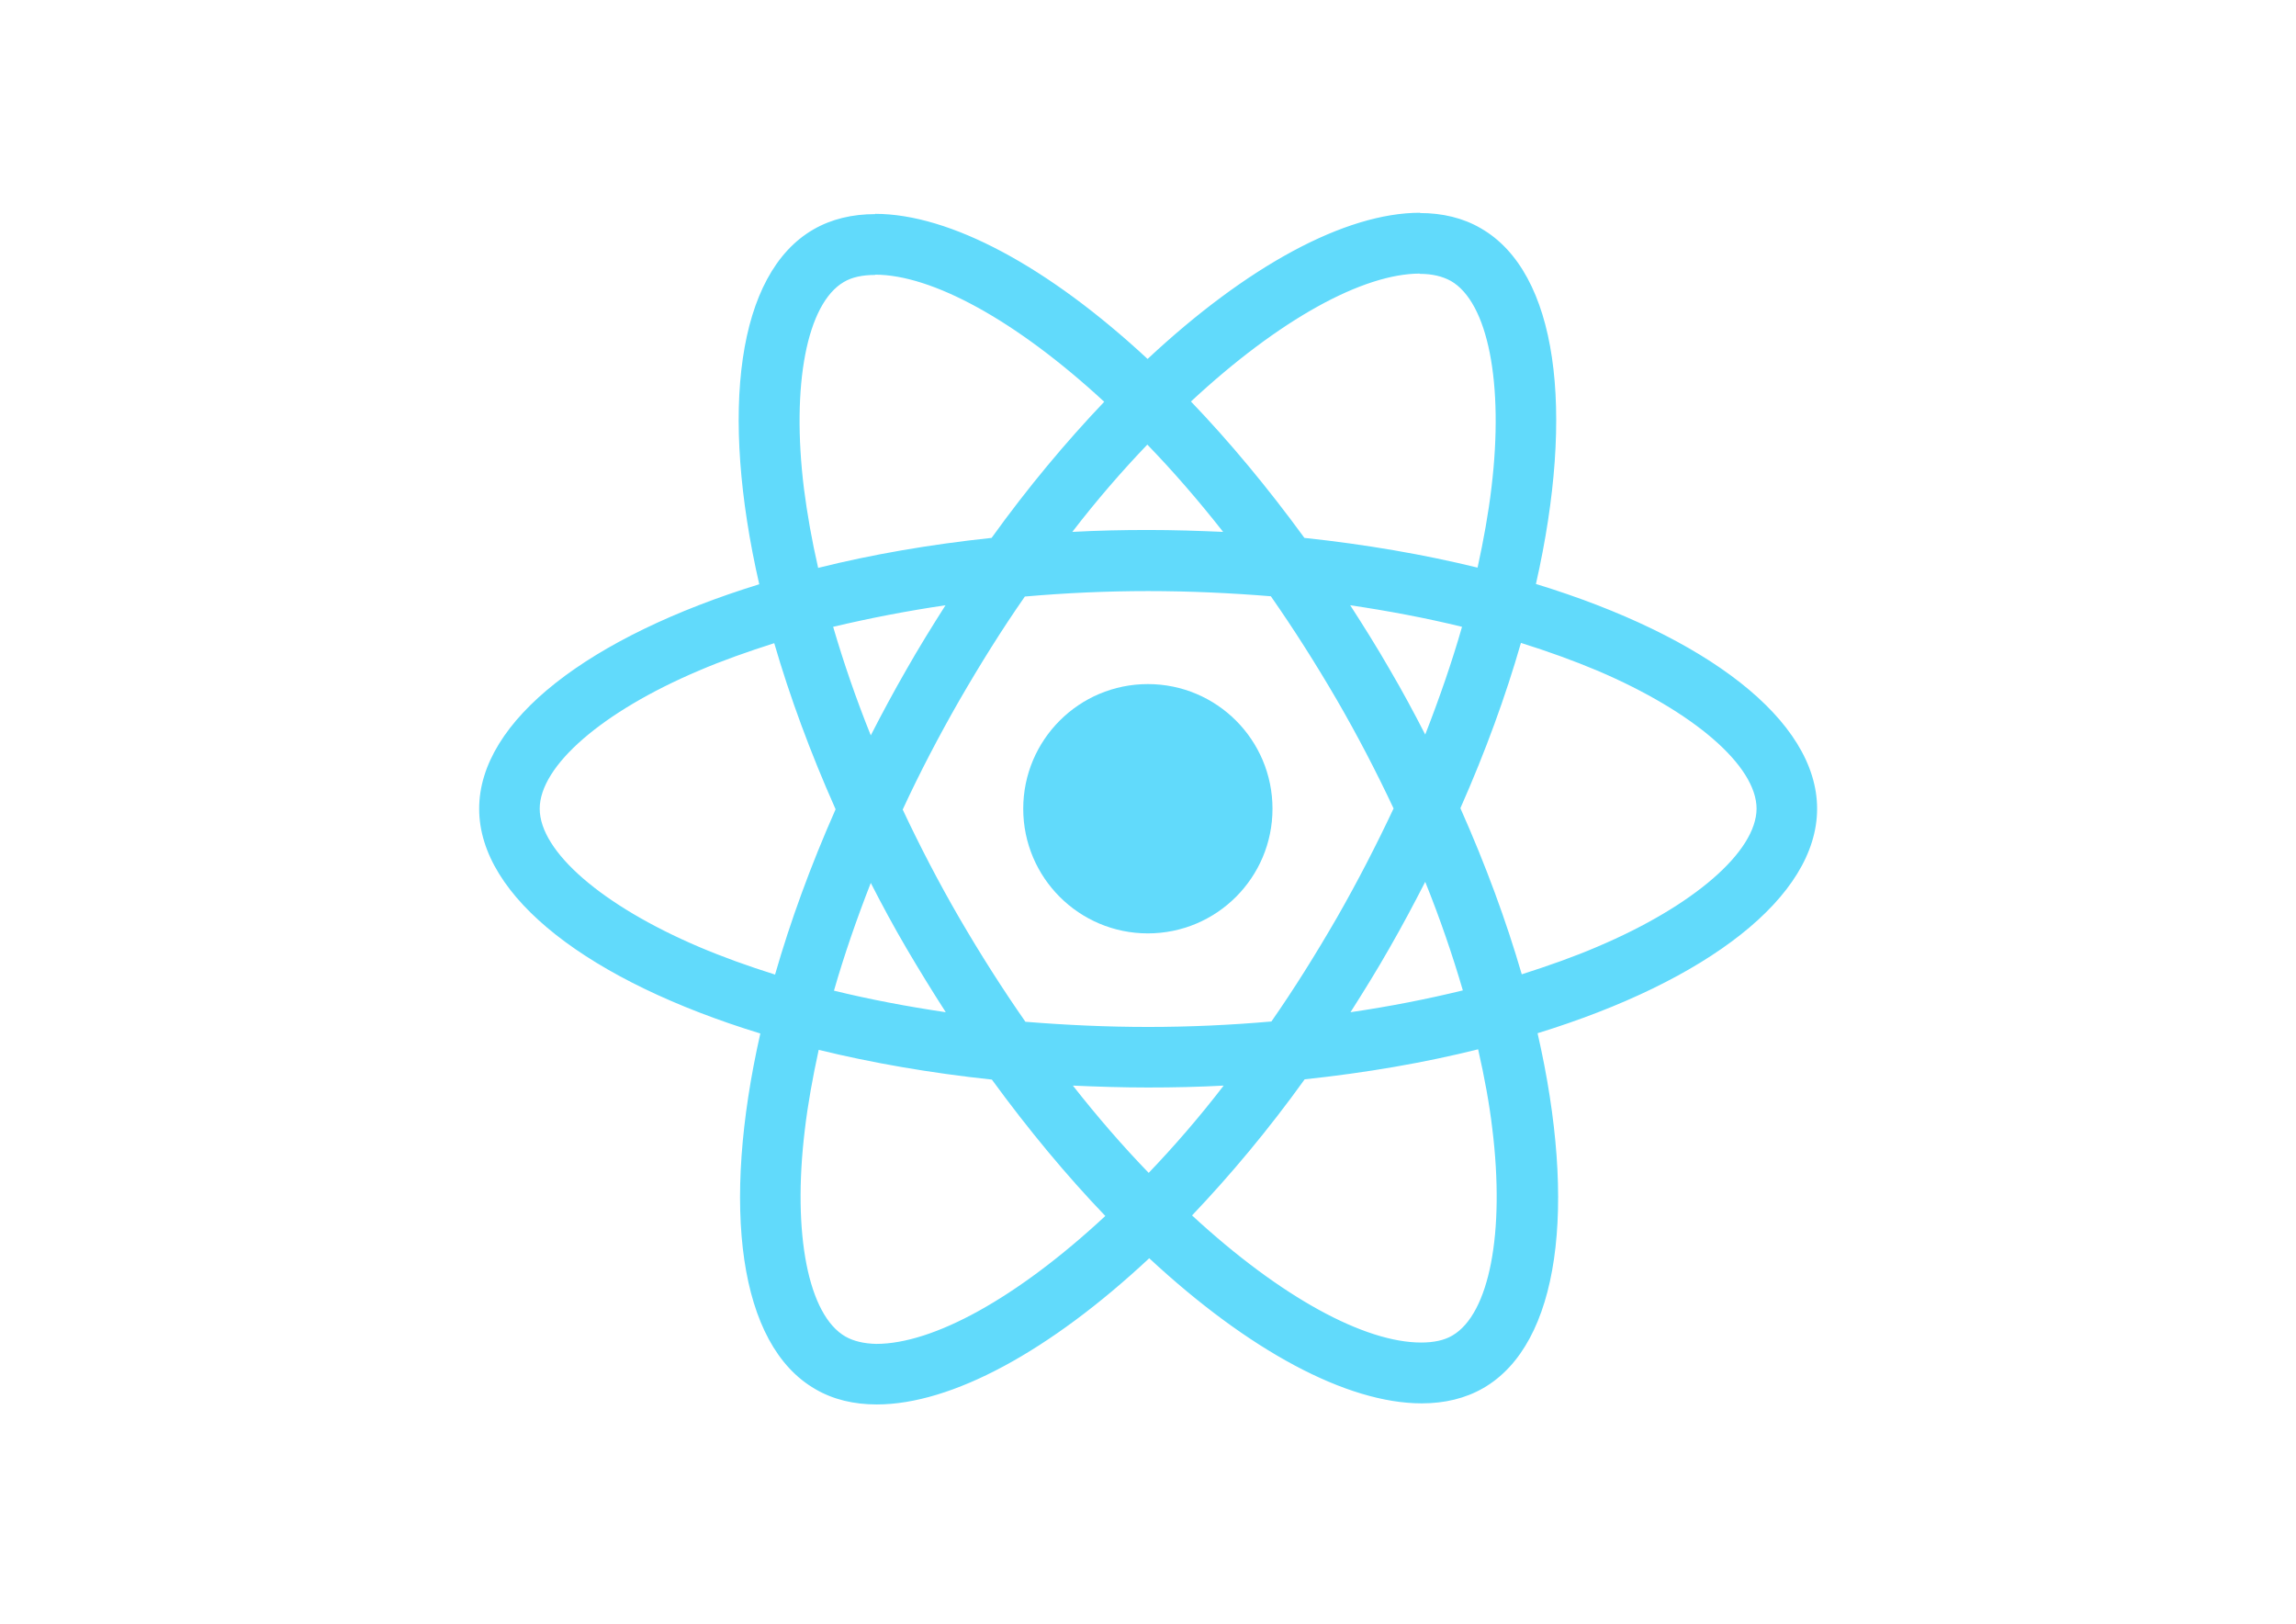
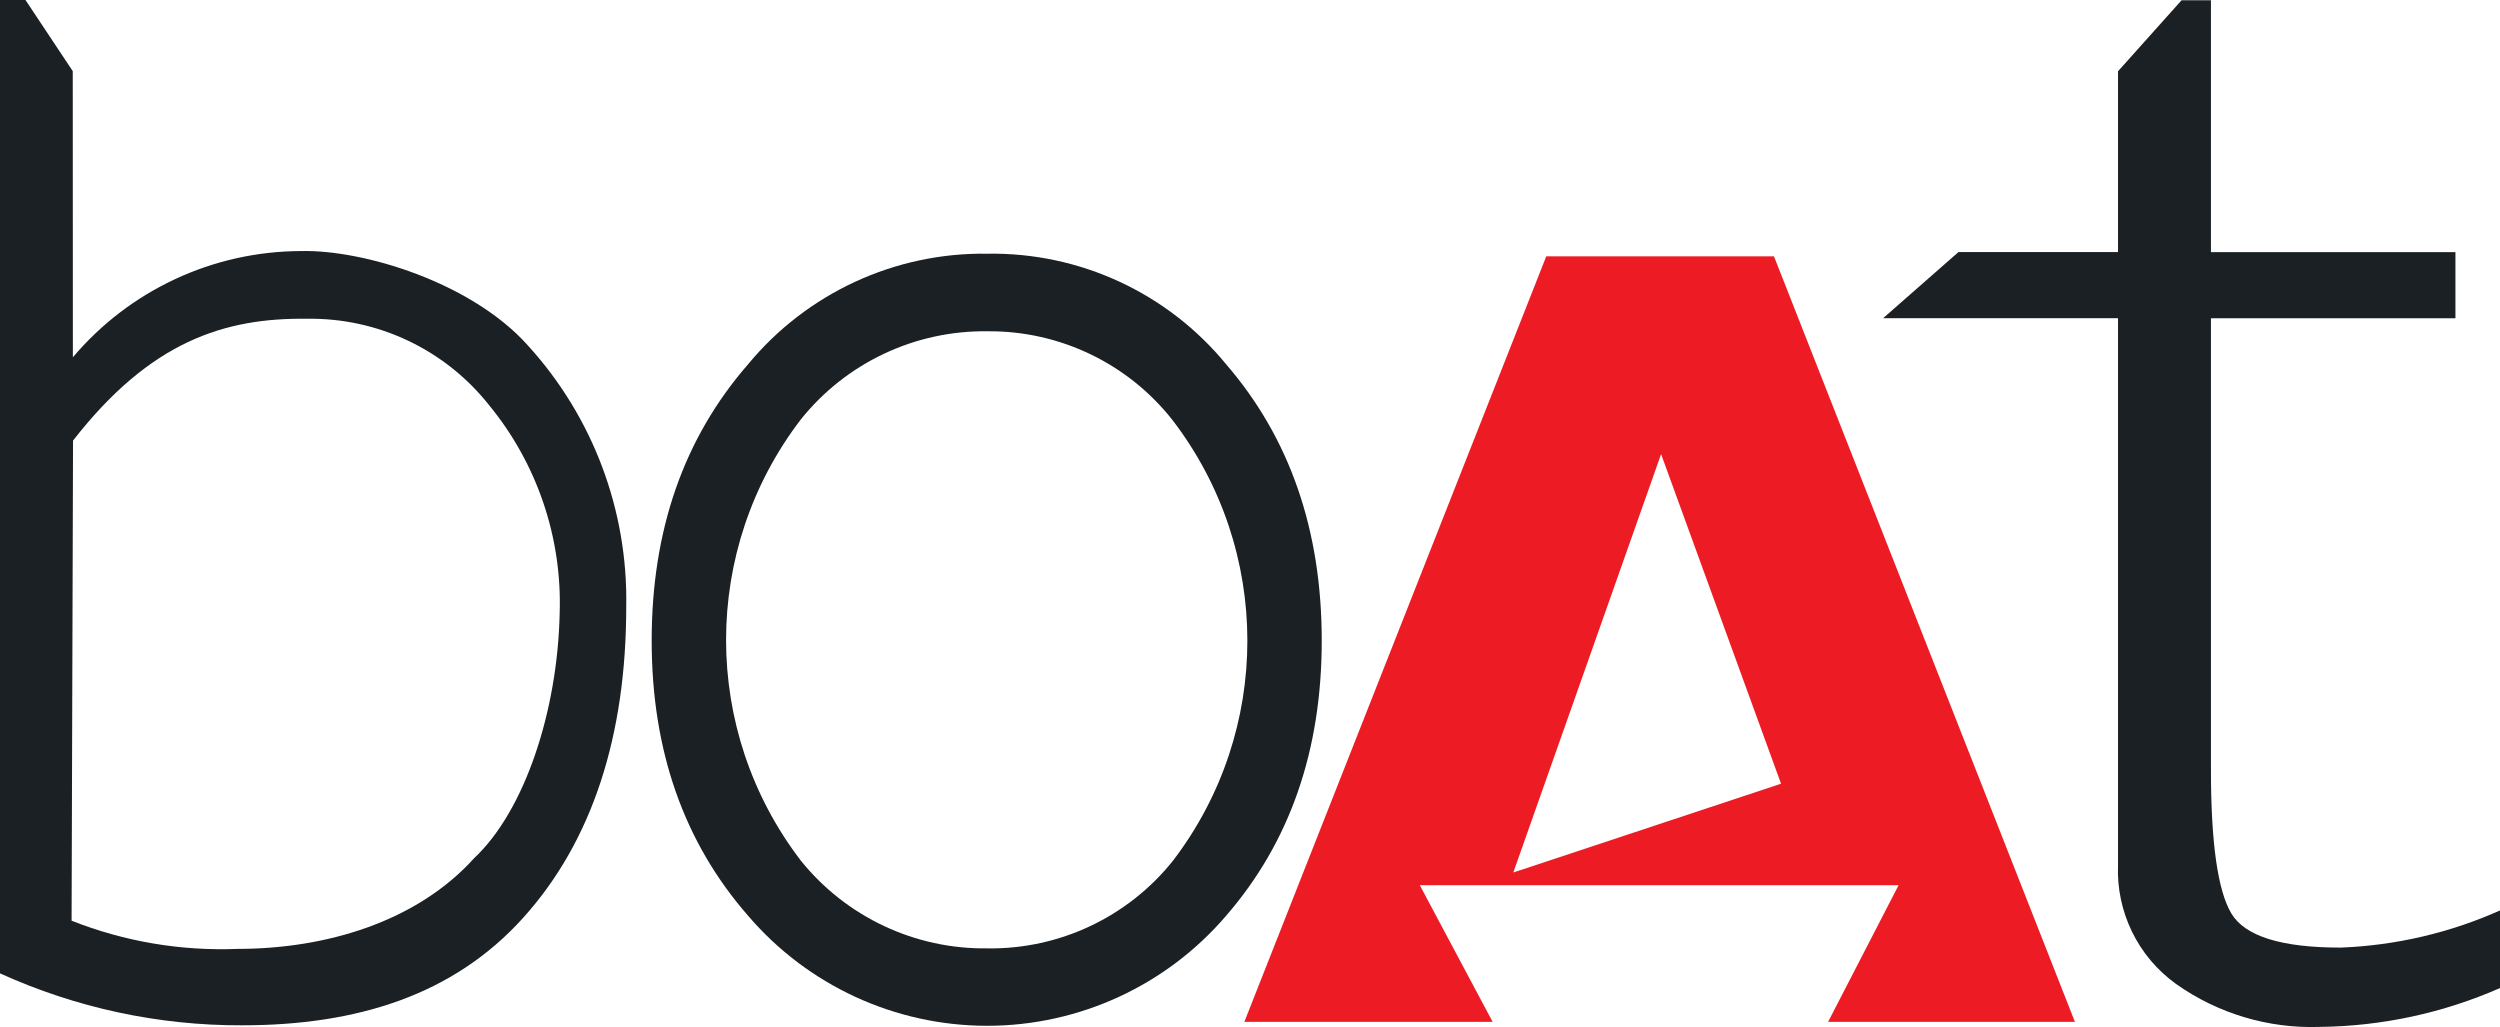
- <svg xmlns="http://www.w3.org/2000/svg" viewBox="0 0 841.9 595.3">
-   <g fill="#61DAFB">
-     <path d="M666.3 296.5c0-32.5-40.7-63.3-103.1-82.4 14.4-63.6 8-114.2-20.2-130.4-6.5-3.8-14.1-5.6-22.4-5.6v22.3c4.6 0 8.3.9 11.4 2.6 13.6 7.8 19.5 37.5 14.9 75.7-1.1 9.4-2.9 19.3-5.1 29.4-19.6-4.8-41-8.5-63.5-10.9-13.5-18.5-27.5-35.3-41.6-50 32.6-30.3 63.2-46.9 84-46.9V78c-27.5 0-63.5 19.6-99.9 53.6-36.4-33.8-72.4-53.2-99.9-53.2v22.3c20.7 0 51.4 16.5 84 46.6-14 14.7-28 31.4-41.3 49.9-22.6 2.4-44 6.1-63.6 11-2.3-10-4-19.7-5.2-29-4.7-38.2 1.1-67.9 14.6-75.8 3-1.8 6.9-2.6 11.5-2.6V78.5c-8.4 0-16 1.8-22.6 5.6-28.1 16.2-34.4 66.7-19.9 130.1-62.2 19.2-102.7 49.9-102.7 82.3 0 32.5 40.7 63.3 103.1 82.4-14.4 63.6-8 114.2 20.2 130.4 6.5 3.8 14.1 5.6 22.5 5.6 27.5 0 63.5-19.6 99.9-53.6 36.4 33.8 72.4 53.2 99.9 53.2 8.4 0 16-1.8 22.6-5.6 28.1-16.2 34.4-66.7 19.9-130.1 62-19.1 102.5-49.9 102.5-82.3zm-130.2-66.7c-3.7 12.9-8.3 26.2-13.5 39.5-4.1-8-8.4-16-13.1-24-4.6-8-9.5-15.8-14.4-23.4 14.2 2.1 27.9 4.7 41 7.9zm-45.8 106.5c-7.8 13.5-15.8 26.3-24.1 38.2-14.9 1.3-30 2-45.2 2-15.1 0-30.2-.7-45-1.9-8.3-11.9-16.4-24.6-24.2-38-7.6-13.1-14.5-26.4-20.8-39.8 6.2-13.4 13.2-26.8 20.7-39.9 7.8-13.5 15.8-26.3 24.1-38.2 14.9-1.3 30-2 45.2-2 15.1 0 30.2.7 45 1.9 8.3 11.9 16.4 24.6 24.2 38 7.6 13.1 14.5 26.4 20.8 39.8-6.3 13.4-13.2 26.8-20.7 39.9zm32.3-13c5.4 13.4 10 26.8 13.8 39.8-13.1 3.2-26.9 5.9-41.2 8 4.9-7.7 9.8-15.6 14.4-23.7 4.6-8 8.9-16.1 13-24.1zM421.2 430c-9.3-9.6-18.6-20.3-27.8-32 9 .4 18.2.7 27.5.7 9.4 0 18.7-.2 27.8-.7-9 11.7-18.3 22.4-27.5 32zm-74.4-58.9c-14.2-2.1-27.9-4.7-41-7.9 3.7-12.9 8.3-26.2 13.5-39.5 4.1 8 8.4 16 13.1 24 4.7 8 9.5 15.8 14.4 23.4zM420.7 163c9.3 9.6 18.6 20.3 27.8 32-9-.4-18.2-.7-27.5-.7-9.4 0-18.7.2-27.8.7 9-11.7 18.3-22.4 27.5-32zm-74 58.9c-4.9 7.7-9.8 15.6-14.4 23.7-4.6 8-8.9 16-13 24-5.4-13.4-10-26.8-13.8-39.8 13.1-3.1 26.9-5.8 41.2-7.9zm-90.5 125.2c-35.4-15.1-58.3-34.9-58.3-50.6 0-15.7 22.9-35.6 58.3-50.6 8.6-3.7 18-7 27.7-10.1 5.7 19.6 13.2 40 22.5 60.9-9.2 20.8-16.6 41.1-22.2 60.6-9.9-3.1-19.3-6.5-28-10.2zM310 490c-13.6-7.8-19.5-37.5-14.9-75.7 1.1-9.4 2.9-19.3 5.1-29.4 19.6 4.8 41 8.5 63.5 10.9 13.5 18.5 27.5 35.3 41.6 50-32.6 30.3-63.2 46.9-84 46.9-4.5-.1-8.3-1-11.3-2.7zm237.2-76.2c4.7 38.2-1.1 67.9-14.6 75.8-3 1.8-6.9 2.6-11.5 2.6-20.7 0-51.4-16.5-84-46.6 14-14.7 28-31.4 41.3-49.9 22.6-2.4 44-6.1 63.6-11 2.3 10.1 4.1 19.8 5.2 29.1zm38.5-66.7c-8.6 3.7-18 7-27.7 10.1-5.7-19.6-13.2-40-22.5-60.9 9.2-20.8 16.6-41.1 22.2-60.6 9.9 3.1 19.3 6.5 28.1 10.2 35.4 15.1 58.3 34.9 58.3 50.6-.1 15.7-23 35.6-58.4 50.6zM320.8 78.4z" />
-     <circle cx="420.9" cy="296.5" r="45.7" />
-     <path d="M520.5 78.1z" />
+ <svg xmlns="http://www.w3.org/2000/svg" id="Group_205728" data-name="Group 205728" width="151.848" height="62.372" viewBox="0 0 151.848 62.372">
+   <g id="Group_208975" data-name="Group 208975" transform="translate(0 0)">
+     <path id="Path_1" data-name="Path 1" d="M328.831,120.079a18.374,18.374,0,0,1,14.5,6.724q5.8,6.724,5.8,16.779,0,10.005-5.8,16.7a19.108,19.108,0,0,1-29.05,0q-5.849-6.7-5.849-16.7,0-10.061,5.849-16.779a18.508,18.508,0,0,1,14.55-6.724m0,42.195a14.177,14.177,0,0,0,11.261-5.321,22.018,22.018,0,0,0-.02-26.762,14.132,14.132,0,0,0-11.241-5.4,14.278,14.278,0,0,0-11.333,5.346,22.042,22.042,0,0,0,0,26.814,14.3,14.3,0,0,0,11.333,5.321" transform="translate(-268.85 -104.669)" fill="#1a2024" />
+     <path id="Path_2" data-name="Path 2" d="M911.15.115v15.3H926v4.017H911.15V46.866q0,6.628,1.236,8.711t6.649,2.079a26.216,26.216,0,0,0,9.672-2.256v4.714a27.981,27.981,0,0,1-10.935,2.359,14.251,14.251,0,0,1-8.75-2.614,8.478,8.478,0,0,1-3.516-7.219V19.429h-14.27l4.576-4.017h9.694V4.429l3.86-4.314Z" transform="translate(-776.859 -0.1)" fill="#1a2024" />
+     <path id="Path_3" data-name="Path 3" d="M639.38,167.836H624.387l4.282-8.3h-29.08l4.424,8.3H588.931l18.339-46.5H621.1ZM621.53,153.37l-7.286-20.019-8.976,25.411Z" transform="translate(-513.351 -105.768)" fill="#ed1c24" />
+     <path id="Path_4" data-name="Path 4" d="M0,59.12V0H1.548L4.419,4.32,4.426,21.7a18.2,18.2,0,0,1,13.86-6.452c3.772-.093,10.359,1.9,13.782,5.739a22.932,22.932,0,0,1,5.969,15.866c0,7.779-2.031,14.2-6.258,18.89S21.7,62.276,14.694,62.276A35.24,35.24,0,0,1,0,59.12M4.436,26.759,4.348,55.922a24.73,24.73,0,0,0,10.079,1.712C19.783,57.634,25.3,56,28.8,52.123c3.08-2.887,5.071-8.949,5.194-14.883A18.918,18.918,0,0,0,29.7,24.6,13.825,13.825,0,0,0,18.667,19.36c-5.052-.066-9.539,1.376-14.231,7.4" transform="translate(0 0.001)" fill="#1a2024" />
  </g>
</svg>
